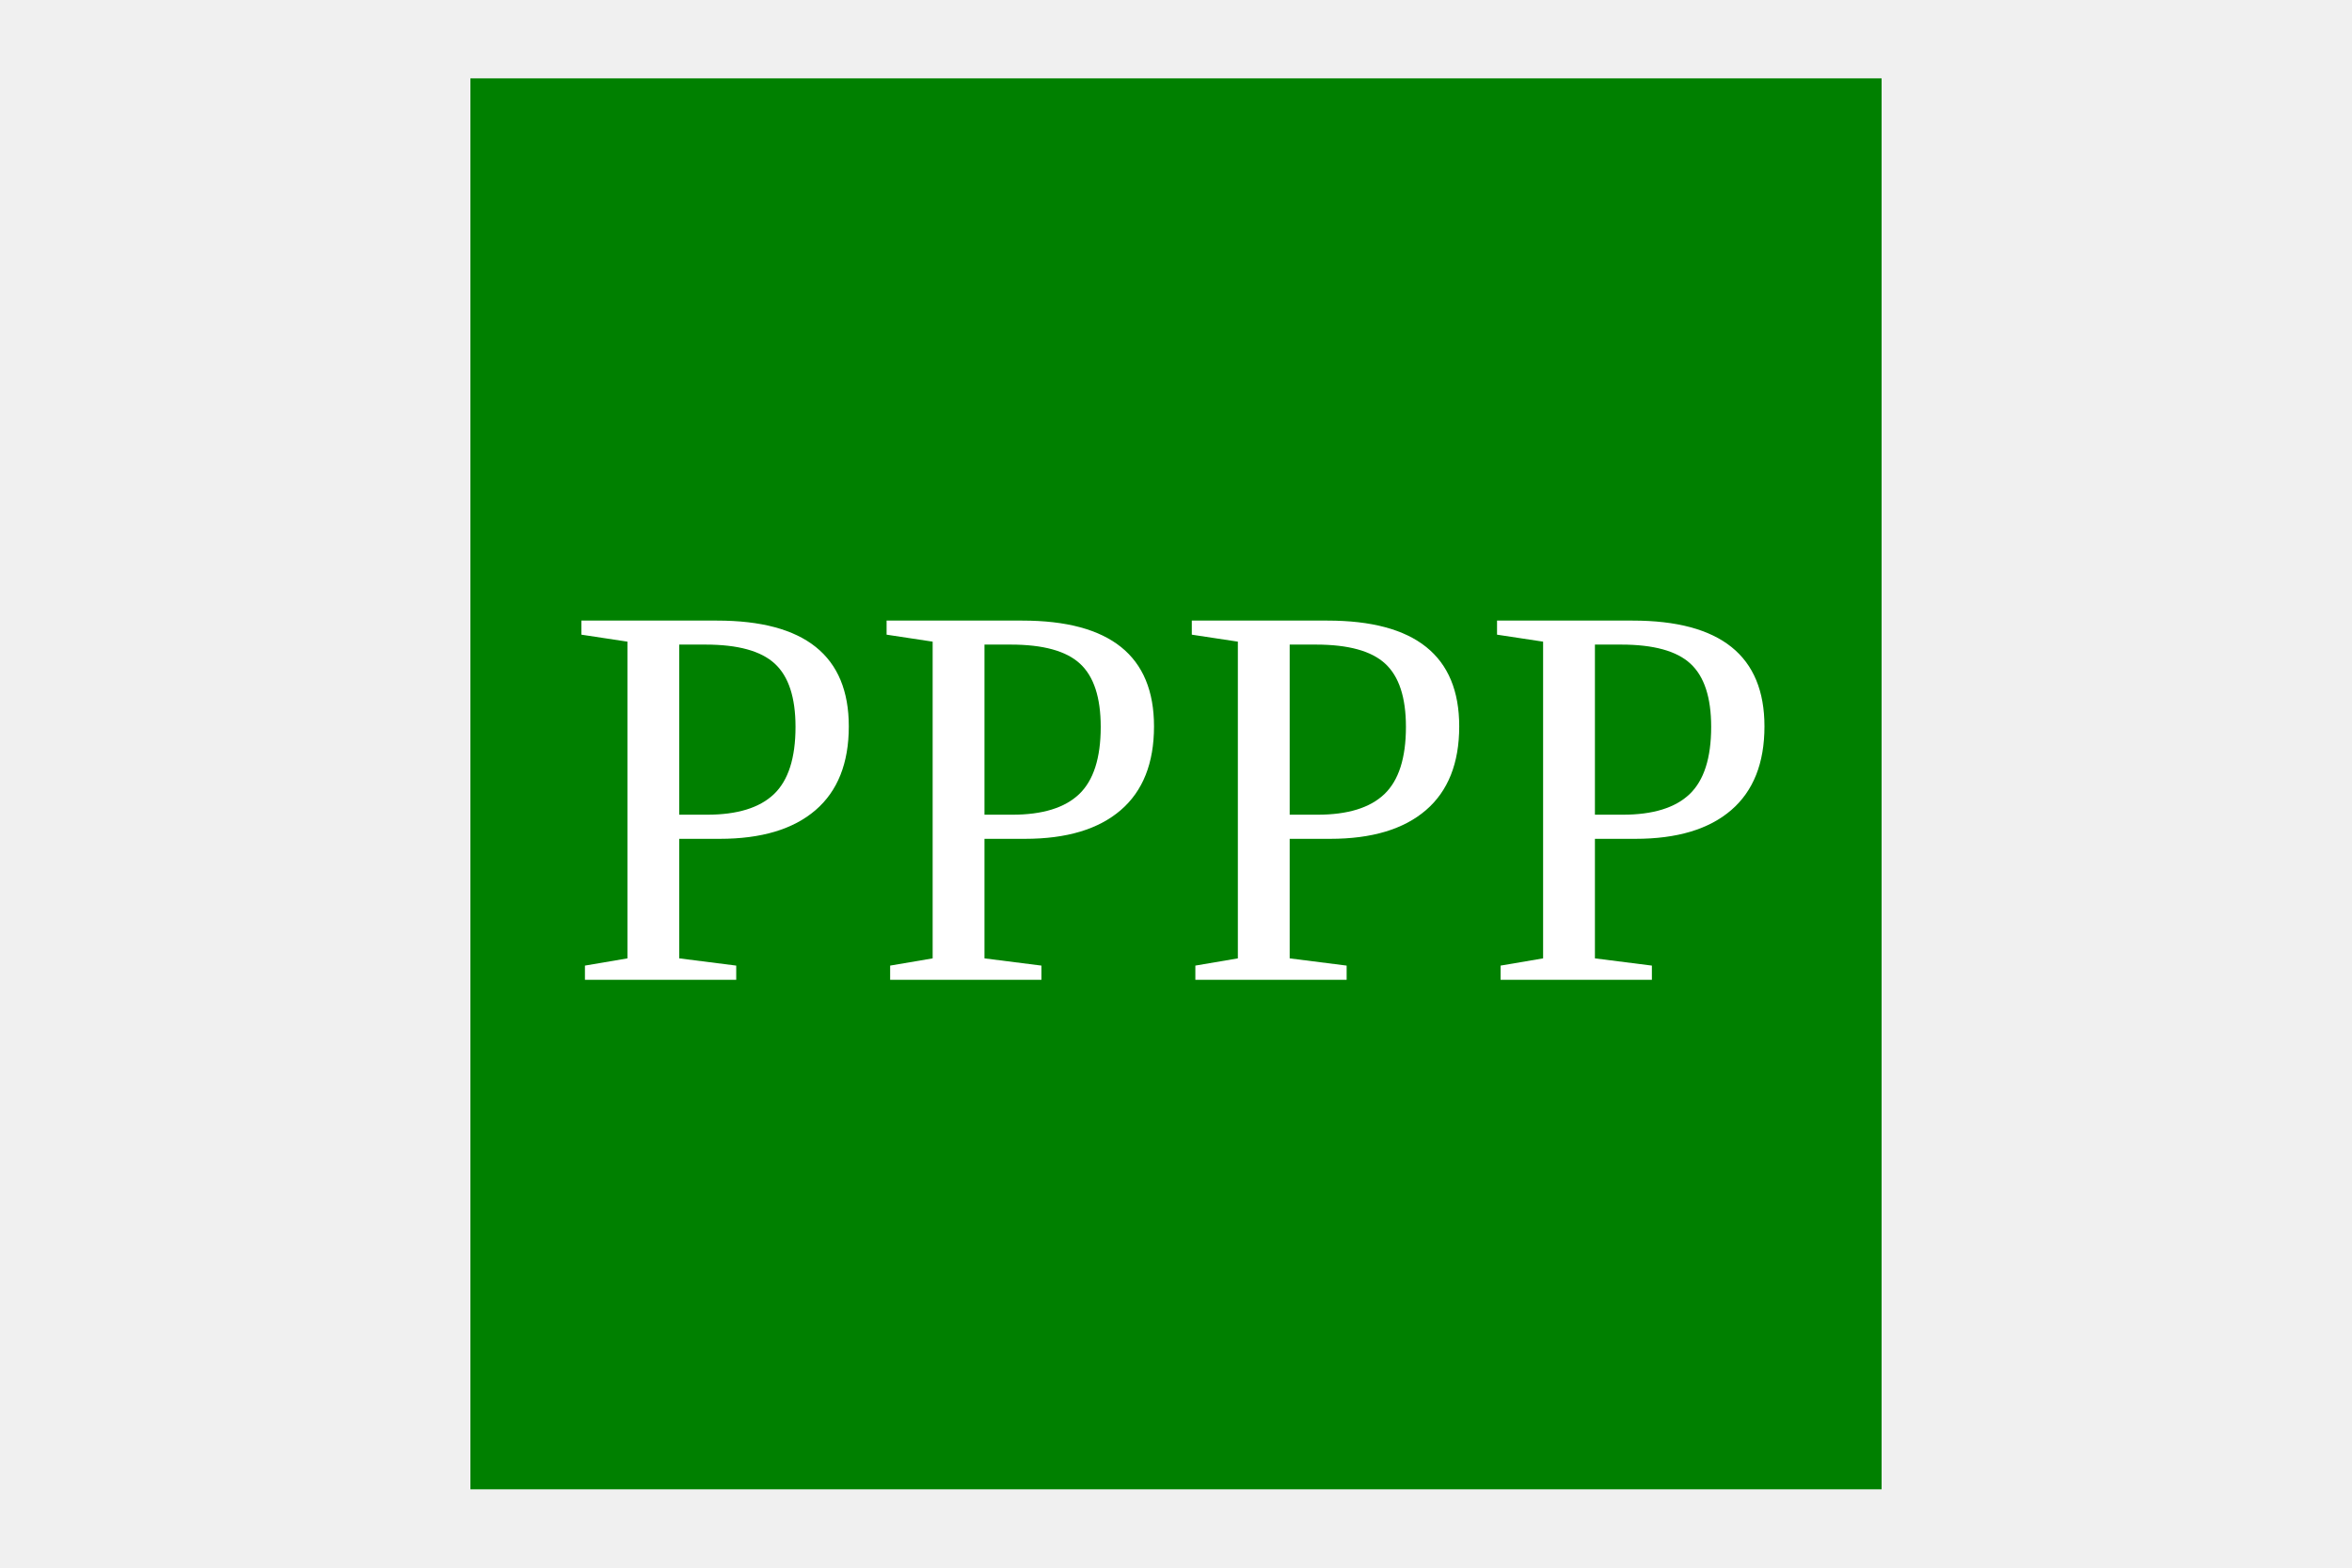
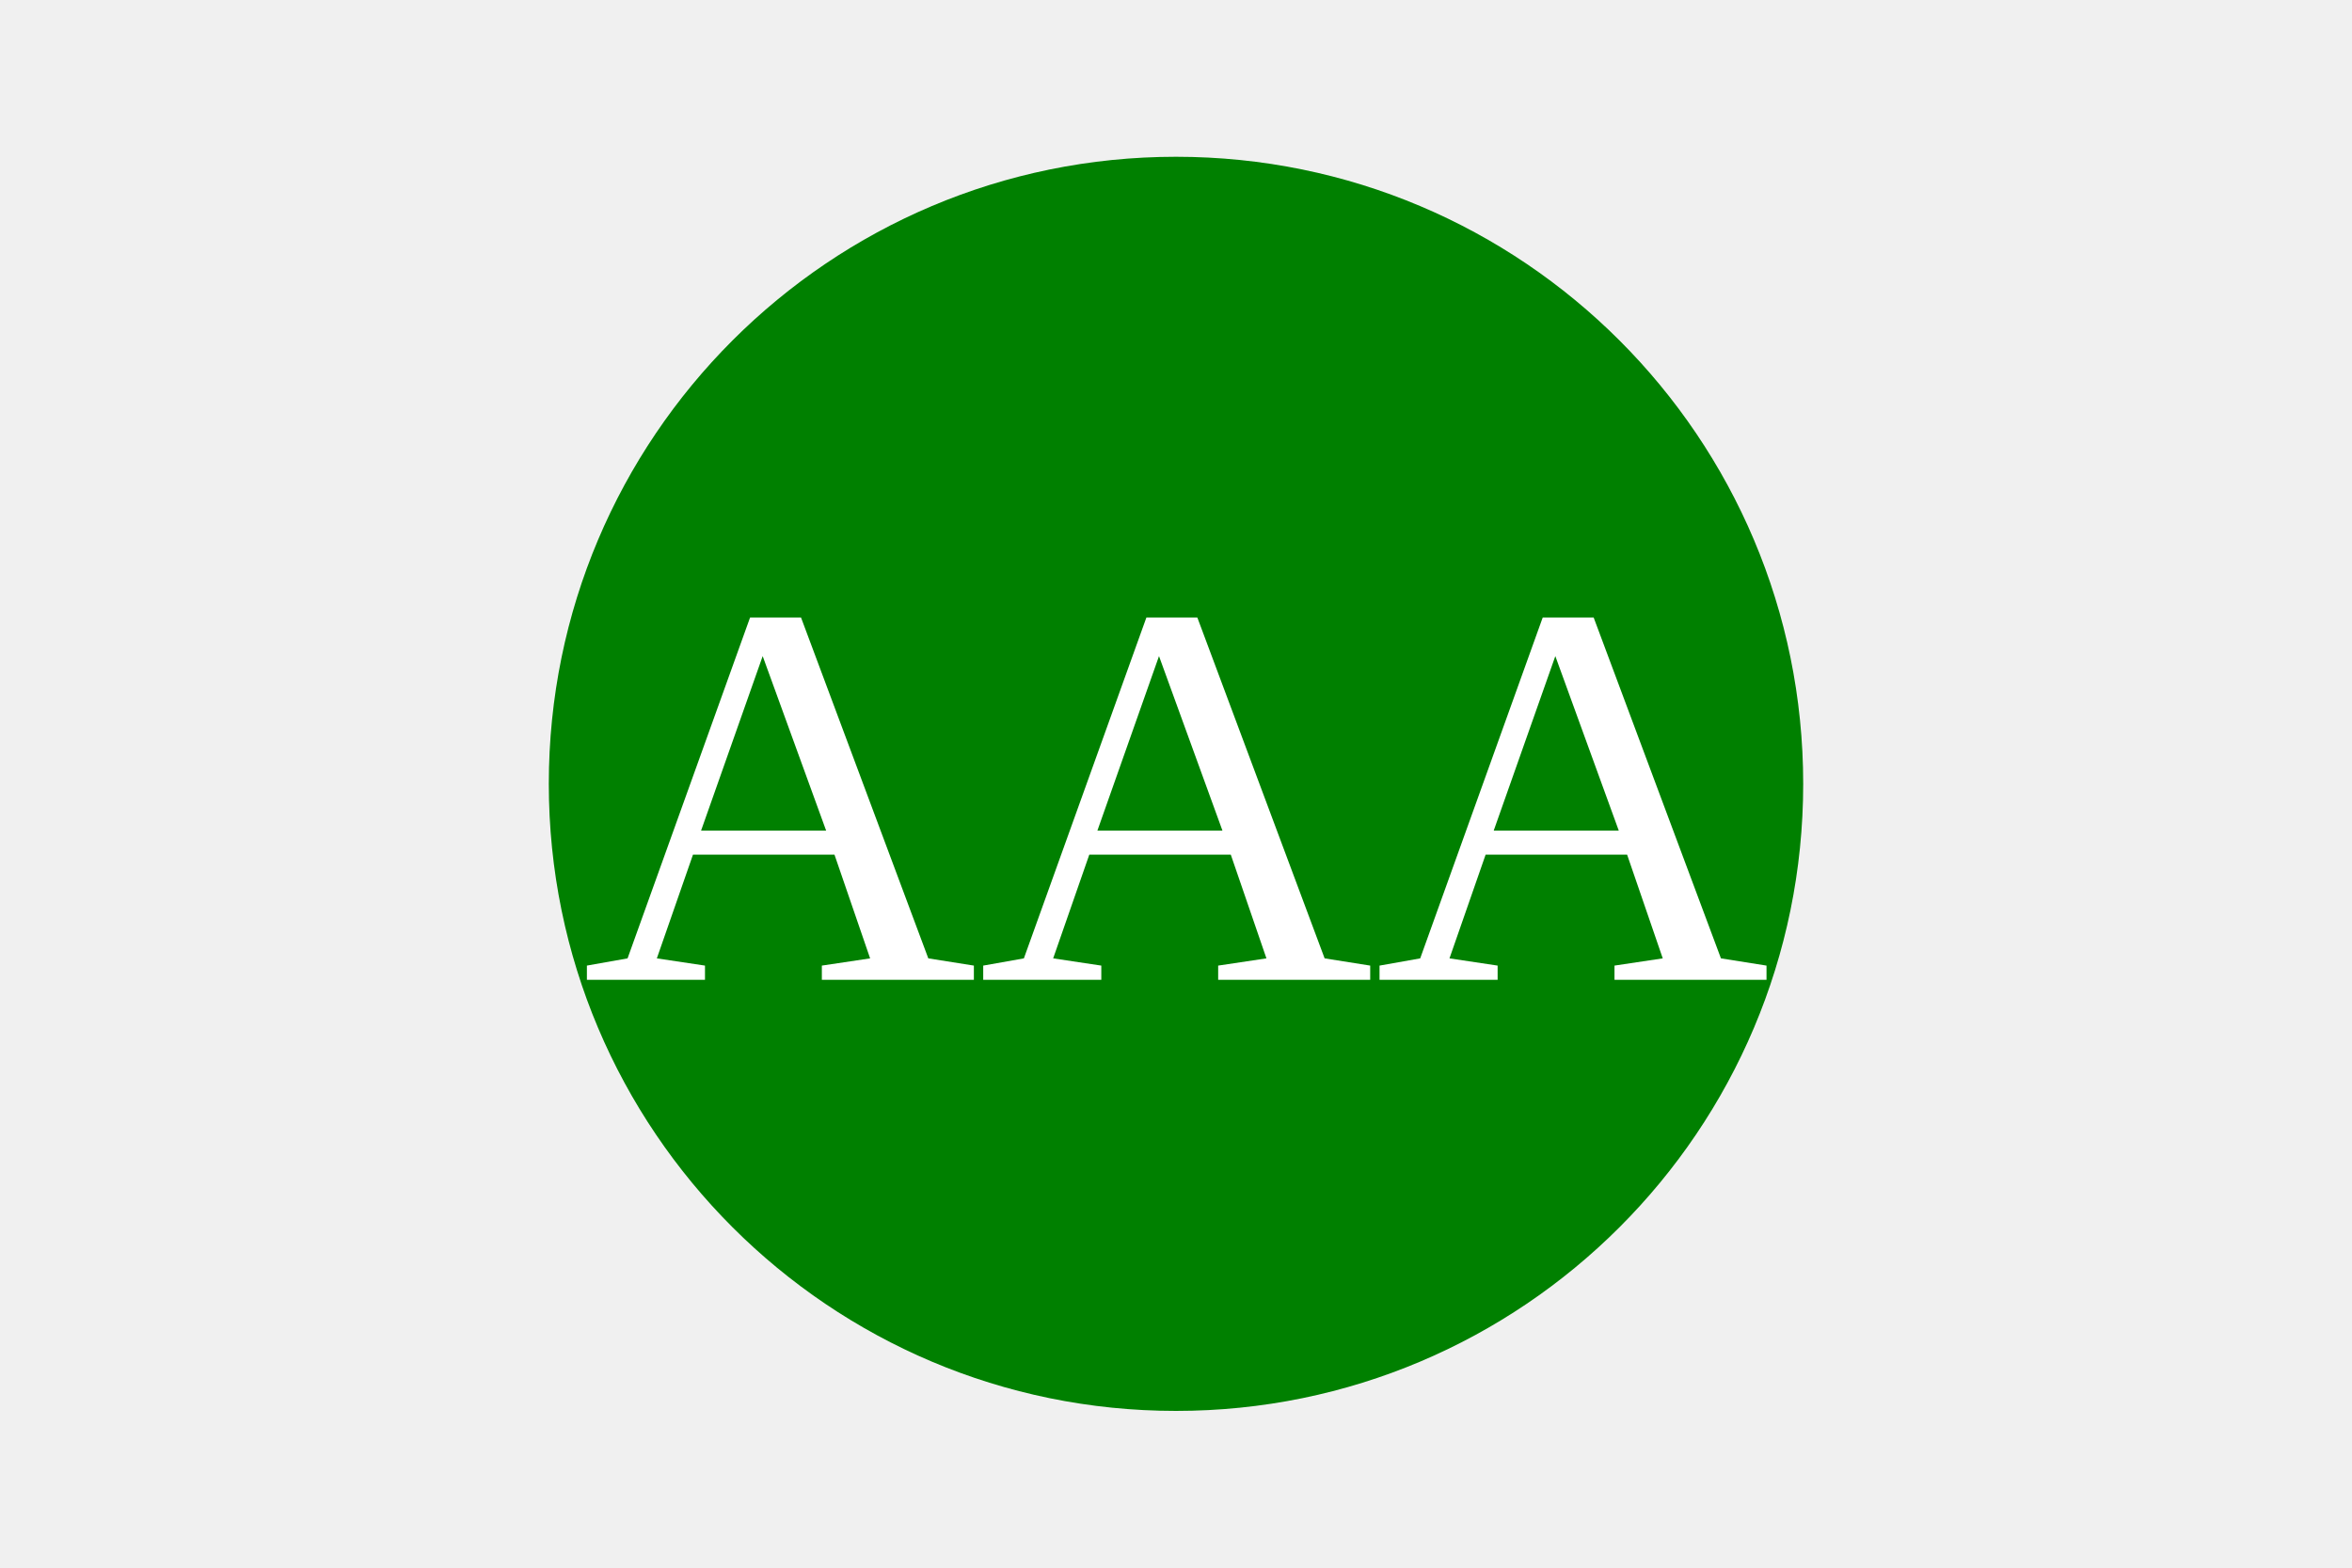
<svg xmlns="http://www.w3.org/2000/svg" version="1.1" width="300" height="200">
-   <polygon points="60,10 240,10 240,190 60,190" fill="Green" class="square" />
-   <text x="150" y="125" font-size="70" text-anchor="middle" fill="White">PPPP</text>
+   <circle cx="150" cy="100" r="80" fill="Green" />
+   <text x="150" y="125" font-size="70" text-anchor="middle" fill="White">AAA</text>
</svg>
